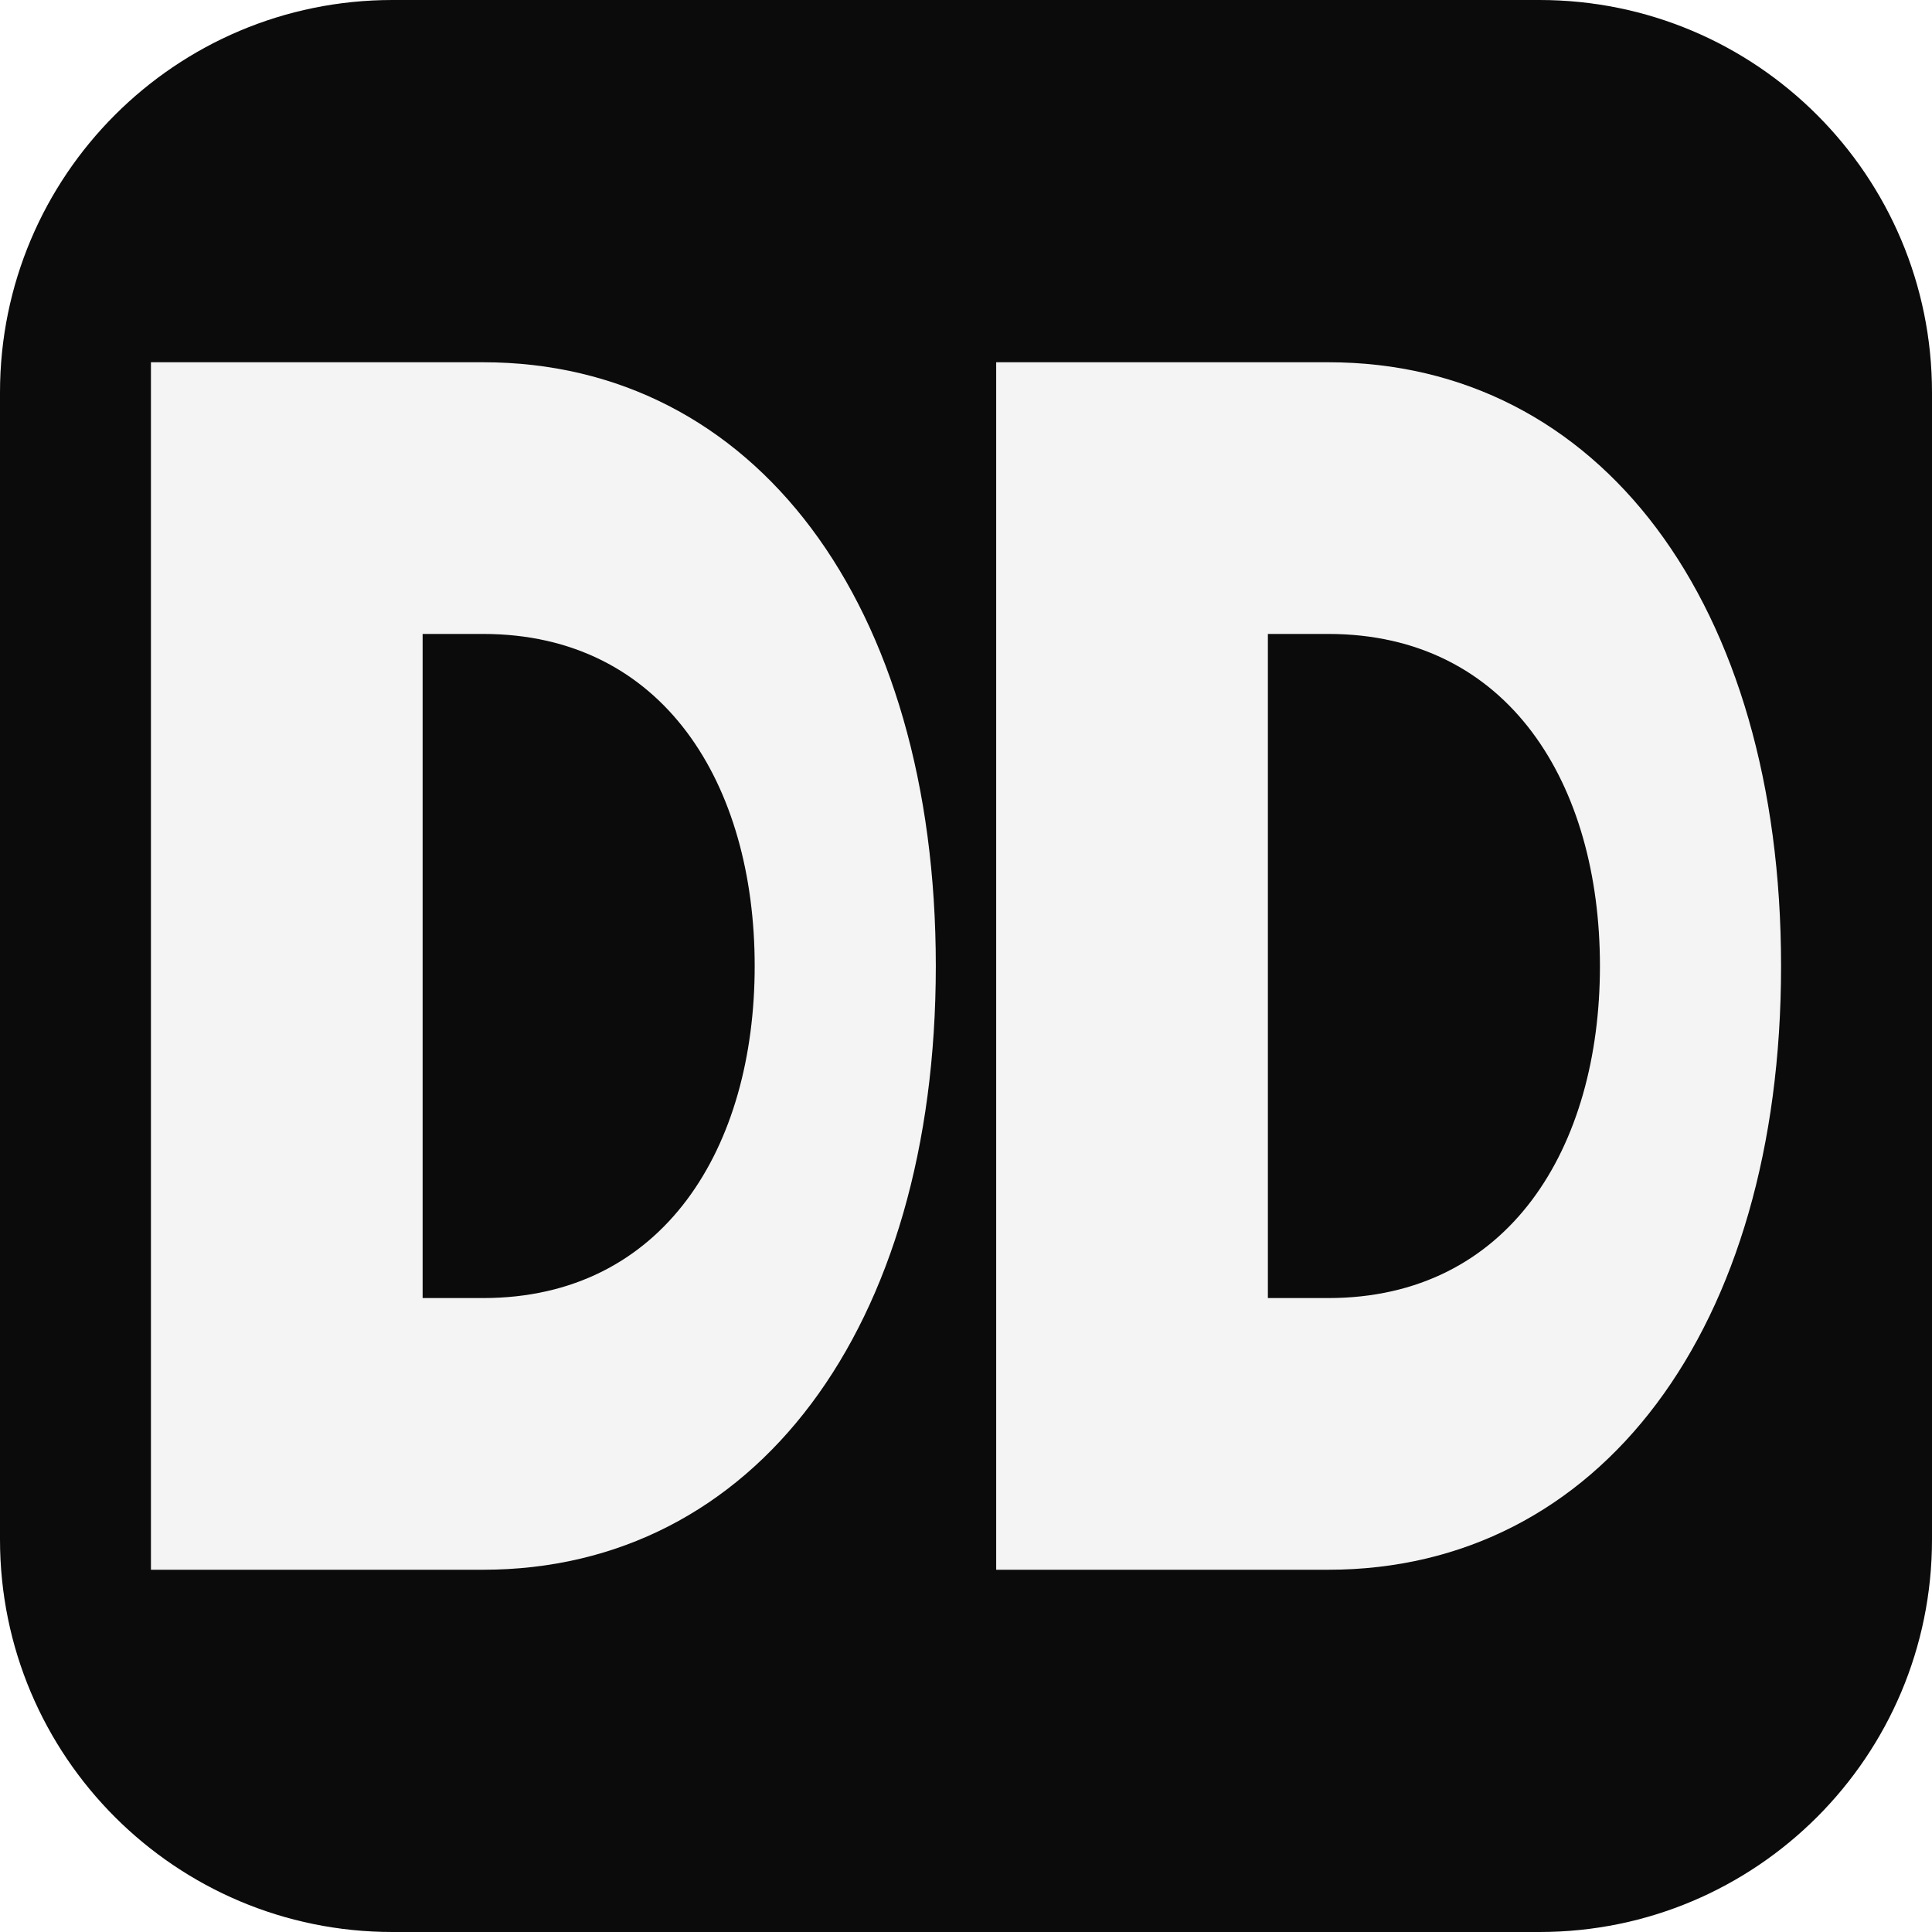
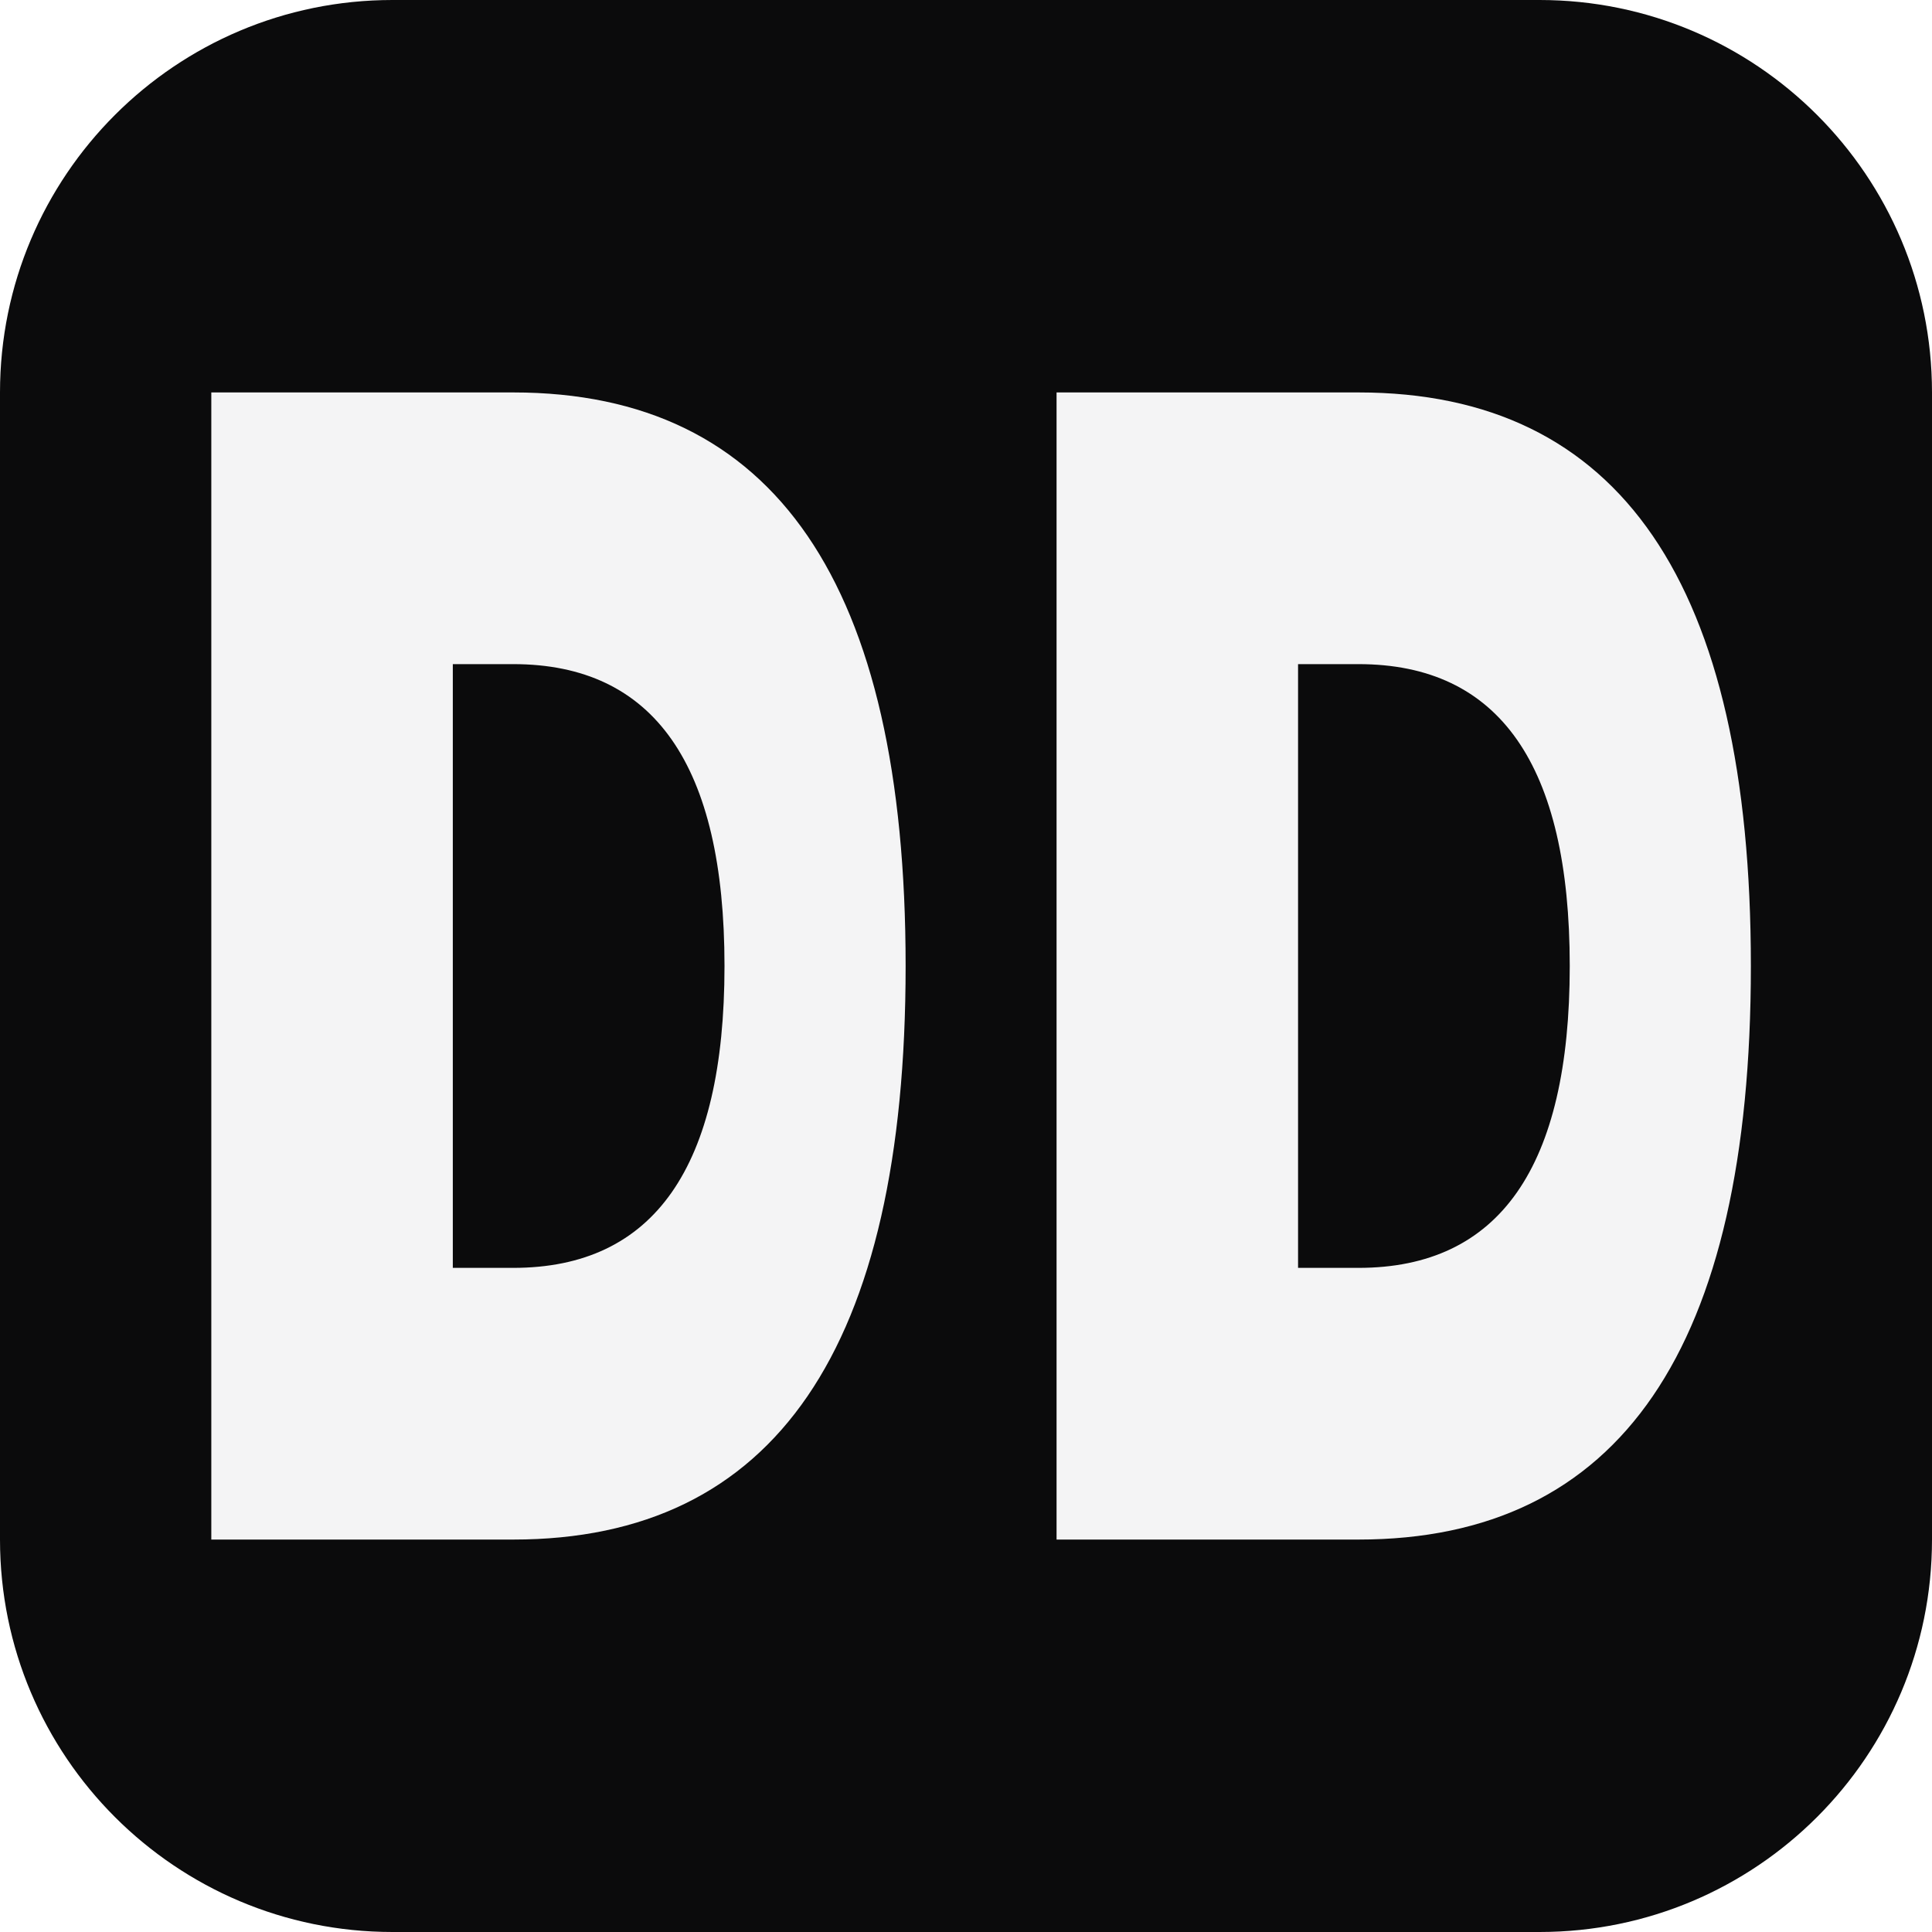
<svg xmlns="http://www.w3.org/2000/svg" width="64" height="64" viewBox="0 0 64 64">
  <rect width="64" height="64" rx="13" fill="#0b0b0c" />
  <g fill="#f4f4f5" fill-rule="evenodd">
-     <path d="M5,12 h11 c9,0 15,8 15,20 c0,12 -6,20 -15,20 h-11 z M14,21 h2 c6,0 9,5 9,11 c0,6 -3,11 -9,11 h-2 z" />
-     <path d="M33,12 h11 c9,0 15,8 15,20 c0,12 -6,20 -15,20 h-11 z M42,21 h2 c6,0 9,5 9,11 c0,6 -3,11 -9,11 h-2 z" />
+     <path d="M7,13 h10 q13,0 13,19 q0,19 -13,19 h-10 z M15,22 h2 q7,0 7,10 q0,10 -7,10 h-2 z" />
+     <path d="M35,13 h10 q13,0 13,19 q0,19 -13,19 h-10 z M43,22 h2 q7,0 7,10 q0,10 -7,10 h-2 z" />
  </g>
</svg>
